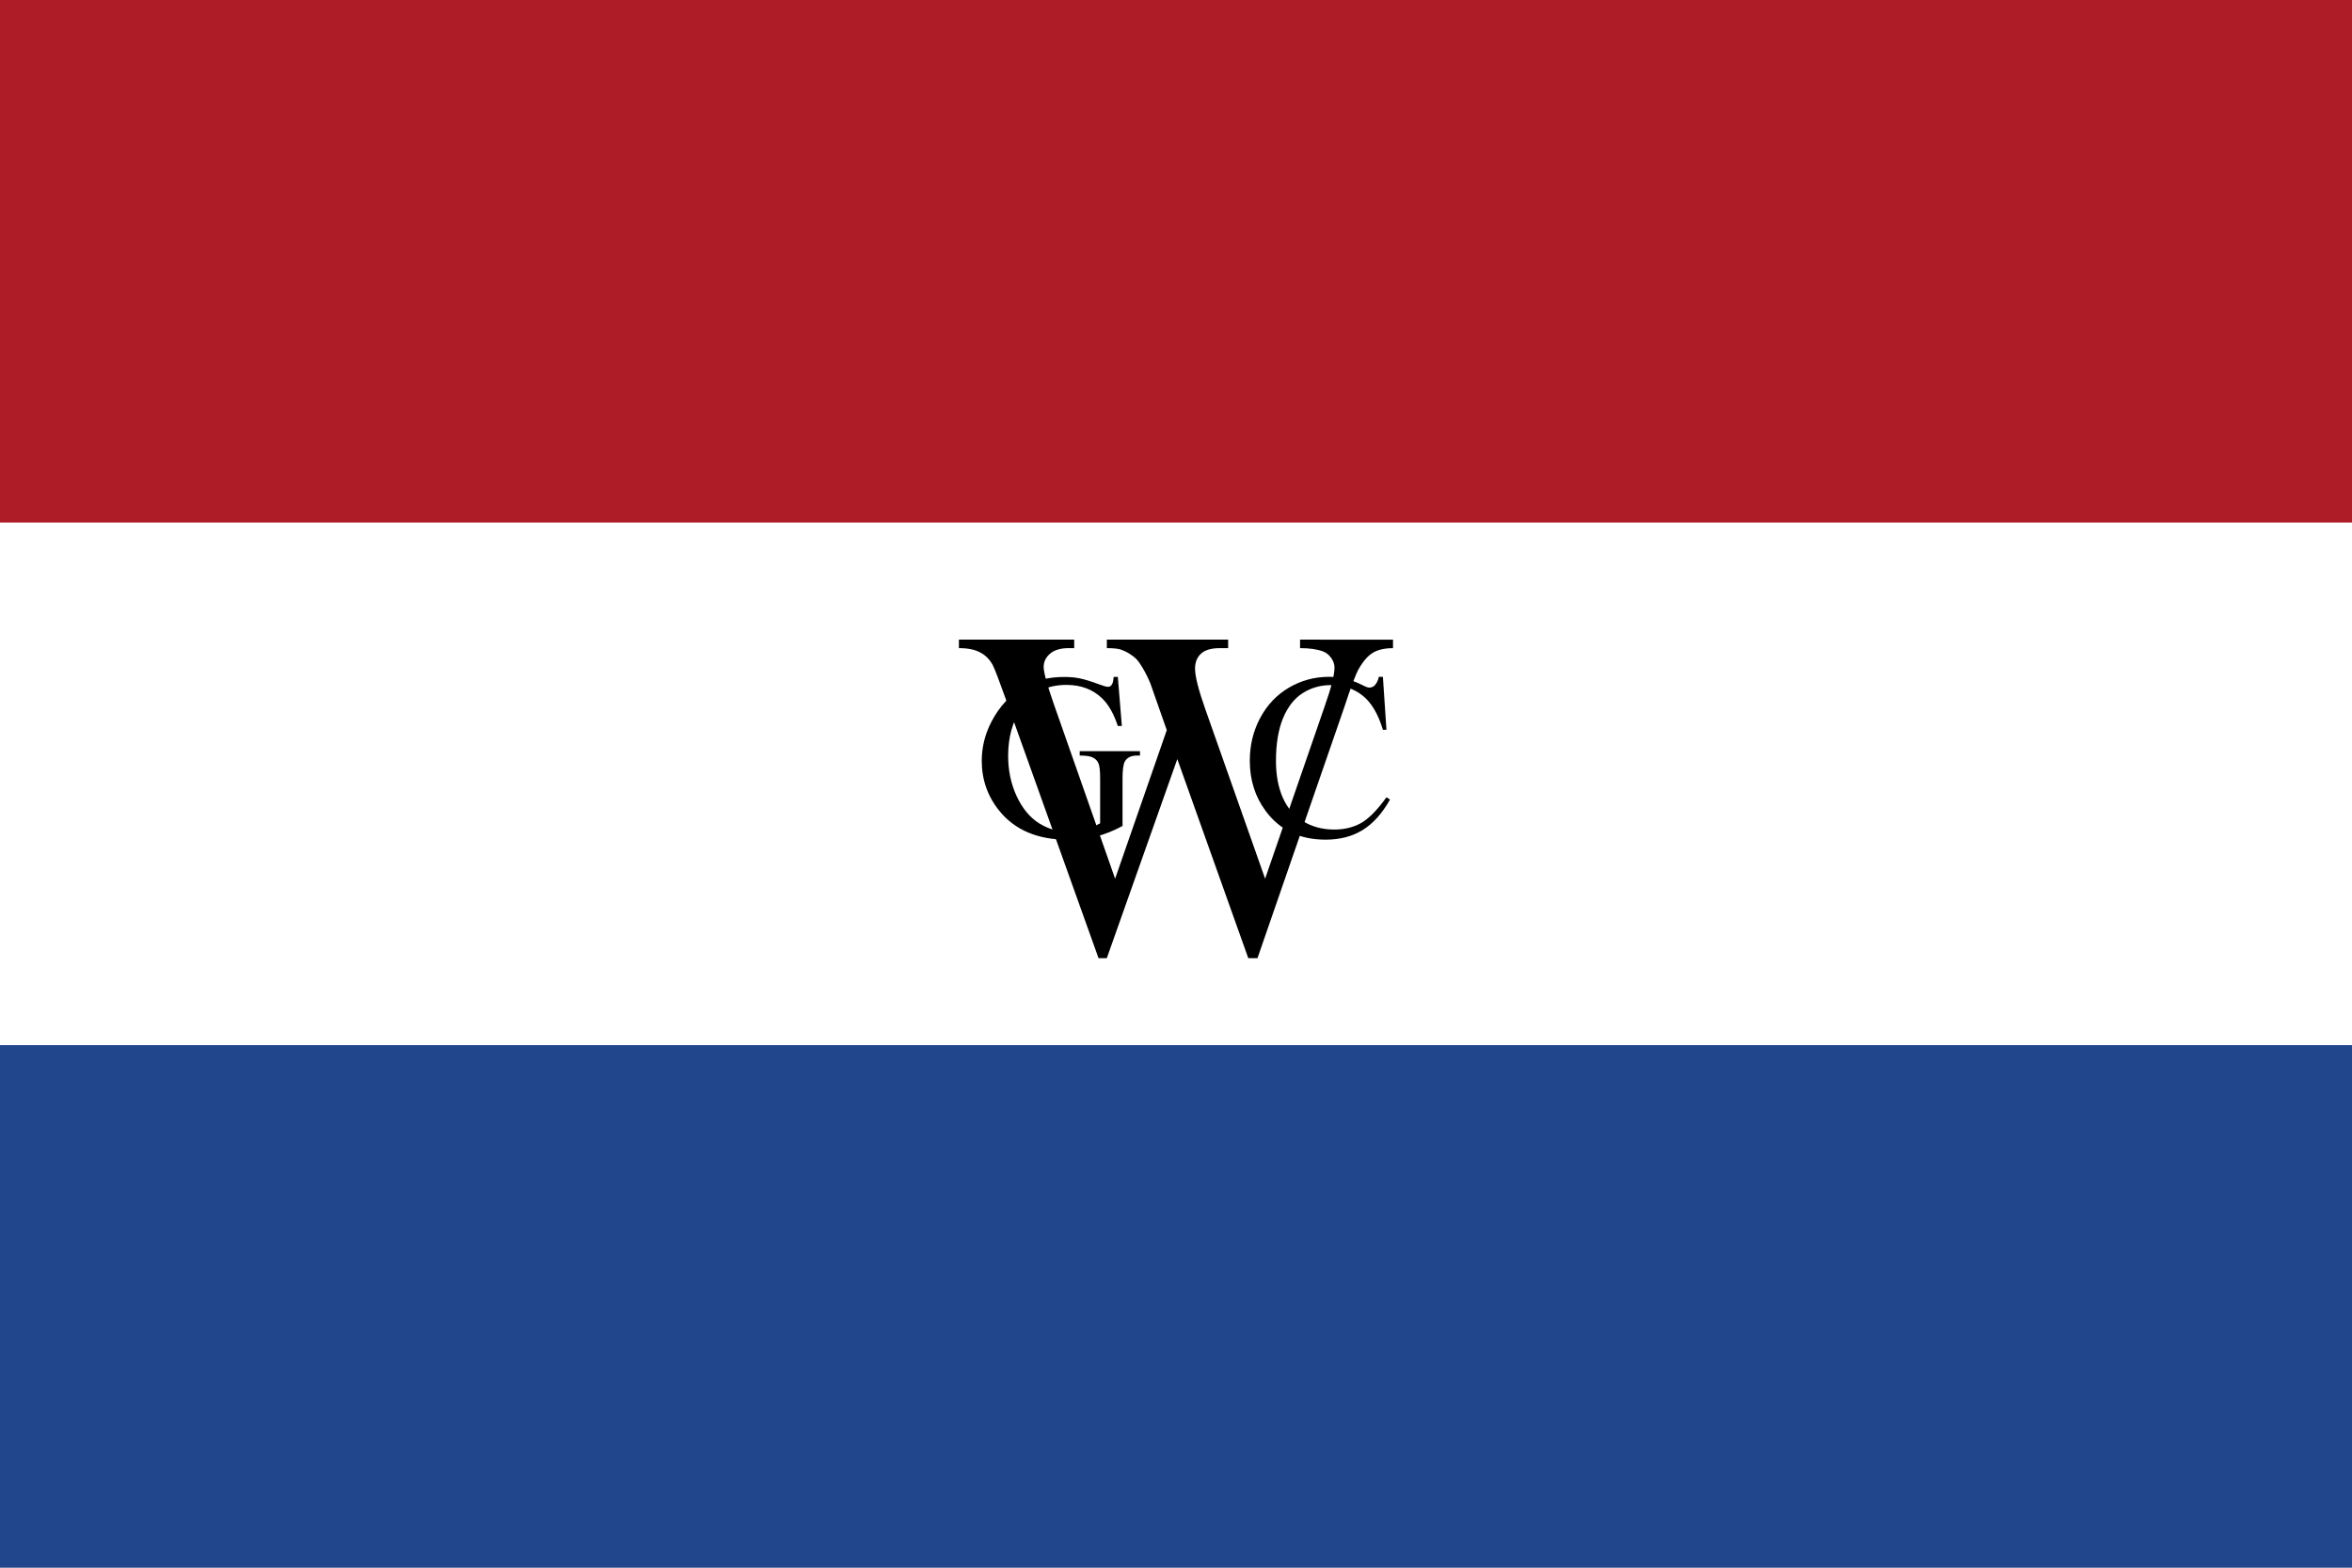
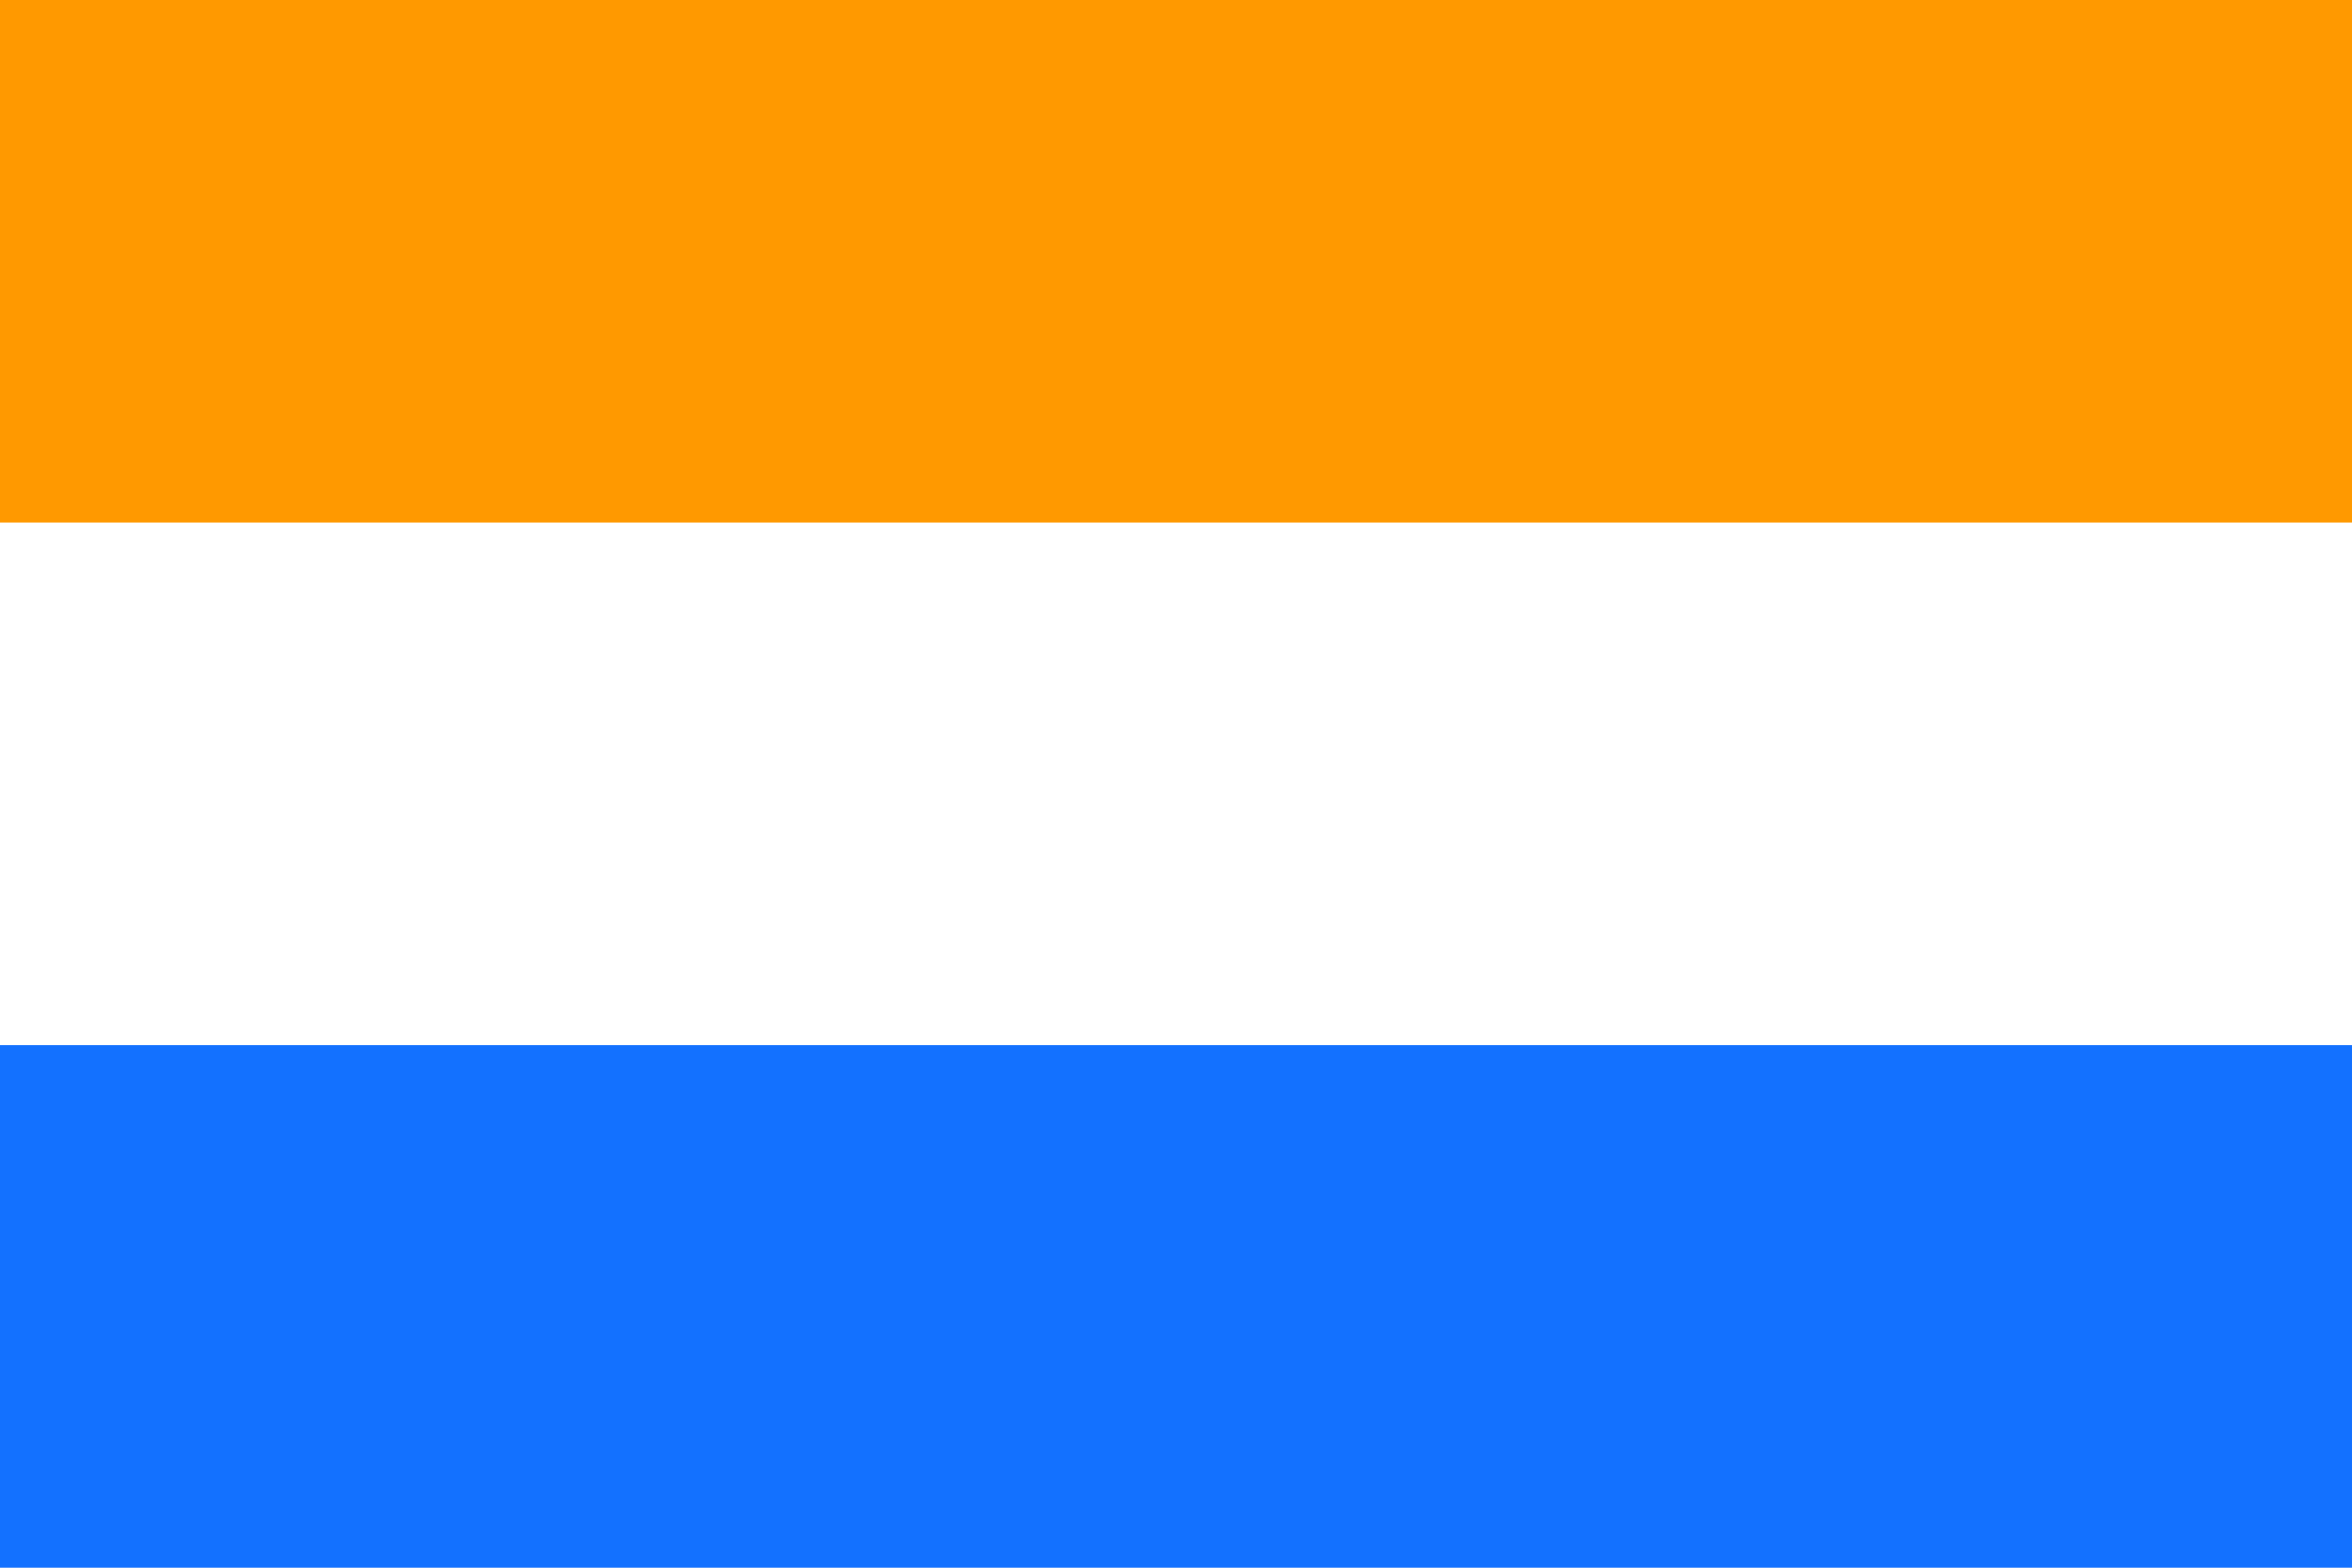
- <svg xmlns="http://www.w3.org/2000/svg" viewBox="0 0 900 600" widht="900" height="600">
-   <path fill="#fff" d="M0 0h900v600H0z" />
-   <path fill="#21468b" d="M0 400h900v200H0z" />
-   <path fill="#ae1c28" d="M0 0h900v200H0z" />
-   <path id="W" d="m533.04 244.82v3.25q-4.66 0-7.56 1.67q-2.9 1.67-5.54 6.24q-1.76 3.08-5.54 14.68l-33.22 96.06h-3.52l-27.16-76.2-26.98 76.2h-3.16l-35.42-98.97q-3.96-11.07-5.01-13.1q-1.76-3.34-4.83-4.92q-2.99-1.67-8.17-1.67v-3.25h44.12v3.25h-2.11q-4.66 0-7.12 2.11q-2.46 2.11-2.46 5.1q0 3.08 3.87 14.15l23.47 66.89 19.77-56.87-3.52-10.02-2.81-8q-1.85-4.39-4.13-7.73q-1.14-1.67-2.81-2.81q-2.2-1.58-4.39-2.29q-1.67-.53-5.27-.53v-3.25h46.41v3.25h-3.16q-4.92 0-7.21 2.11q-2.29 2.11-2.29 5.71q0 4.48 3.96 15.64l22.85 64.78 22.68-65.65q3.87-10.9 3.87-15.12q0-2.02-1.32-3.78q-1.23-1.76-3.16-2.46q-3.34-1.23-8.7-1.23v-3.25z" />
-   <path id="G" d="m427.74 259.05 1.54 18.81h-1.54q-2.33-7.03-6.02-10.59q-5.32-5.14-13.67-5.14q-11.38 0-17.31 9.01q-4.97 7.6-4.97 18.11q0 8.53 3.3 15.56q3.3 7.03 8.61 10.33q5.36 3.25 10.99 3.25q3.3 0 6.37-.83q3.08-.83 5.93-2.46v-17.23q0-4.48-.7-5.84q-.66-1.41-2.11-2.11q-1.41-.75-5.01-.75v-1.67h23.07v1.67h-1.1q-3.43 0-4.7 2.29q-.88 1.63-.88 6.42v18.24q-5.05 2.73-9.98 4q-4.92 1.27-10.94 1.27q-17.27 0-26.23-11.07q-6.72-8.31-6.72-19.16q0-7.87 3.78-15.07q4.48-8.57 12.3-13.18q6.55-3.82 15.47-3.82q3.25 0 5.89.53q2.68.53 7.56 2.33q2.46.92 3.3.92q.83 0 1.41-.75q.61-.79.75-3.03z" />
-   <path id="C" d="m529.17 259.05 1.36 20.26h-1.36q-2.73-9.1-7.78-13.1q-5.05-4-12.13-4q-5.93 0-10.72 3.03q-4.79 2.99-7.56 9.58q-2.73 6.59-2.73 16.39q0 8.09 2.59 14.02q2.59 5.93 7.78 9.1q5.23 3.16 11.91 3.16q5.8 0 10.24-2.46q4.44-2.5 9.76-9.89l1.36.88q-4.48 7.95-10.46 11.65q-5.98 3.69-14.19 3.69q-14.81 0-22.94-10.99q-6.06-8.17-6.06-19.25q0-8.92 4-16.39q4-7.47 10.99-11.56q7.03-4.13 15.34-4.13q6.46 0 12.74 3.16q1.85.97 2.64.97q1.19 0 2.06-.83q1.14-1.19 1.63-3.3z" />
+ <svg xmlns="http://www.w3.org/2000/svg" width="900" height="600" version="1.1">
+   <path d="m0 0h900v600h-900z" fill="#1371ff" />
+   <path d="m0 0h900v400h-900z" fill="#fff" />
+   <path d="m0 0h900v200h-900z" fill="#f90" />
</svg>
